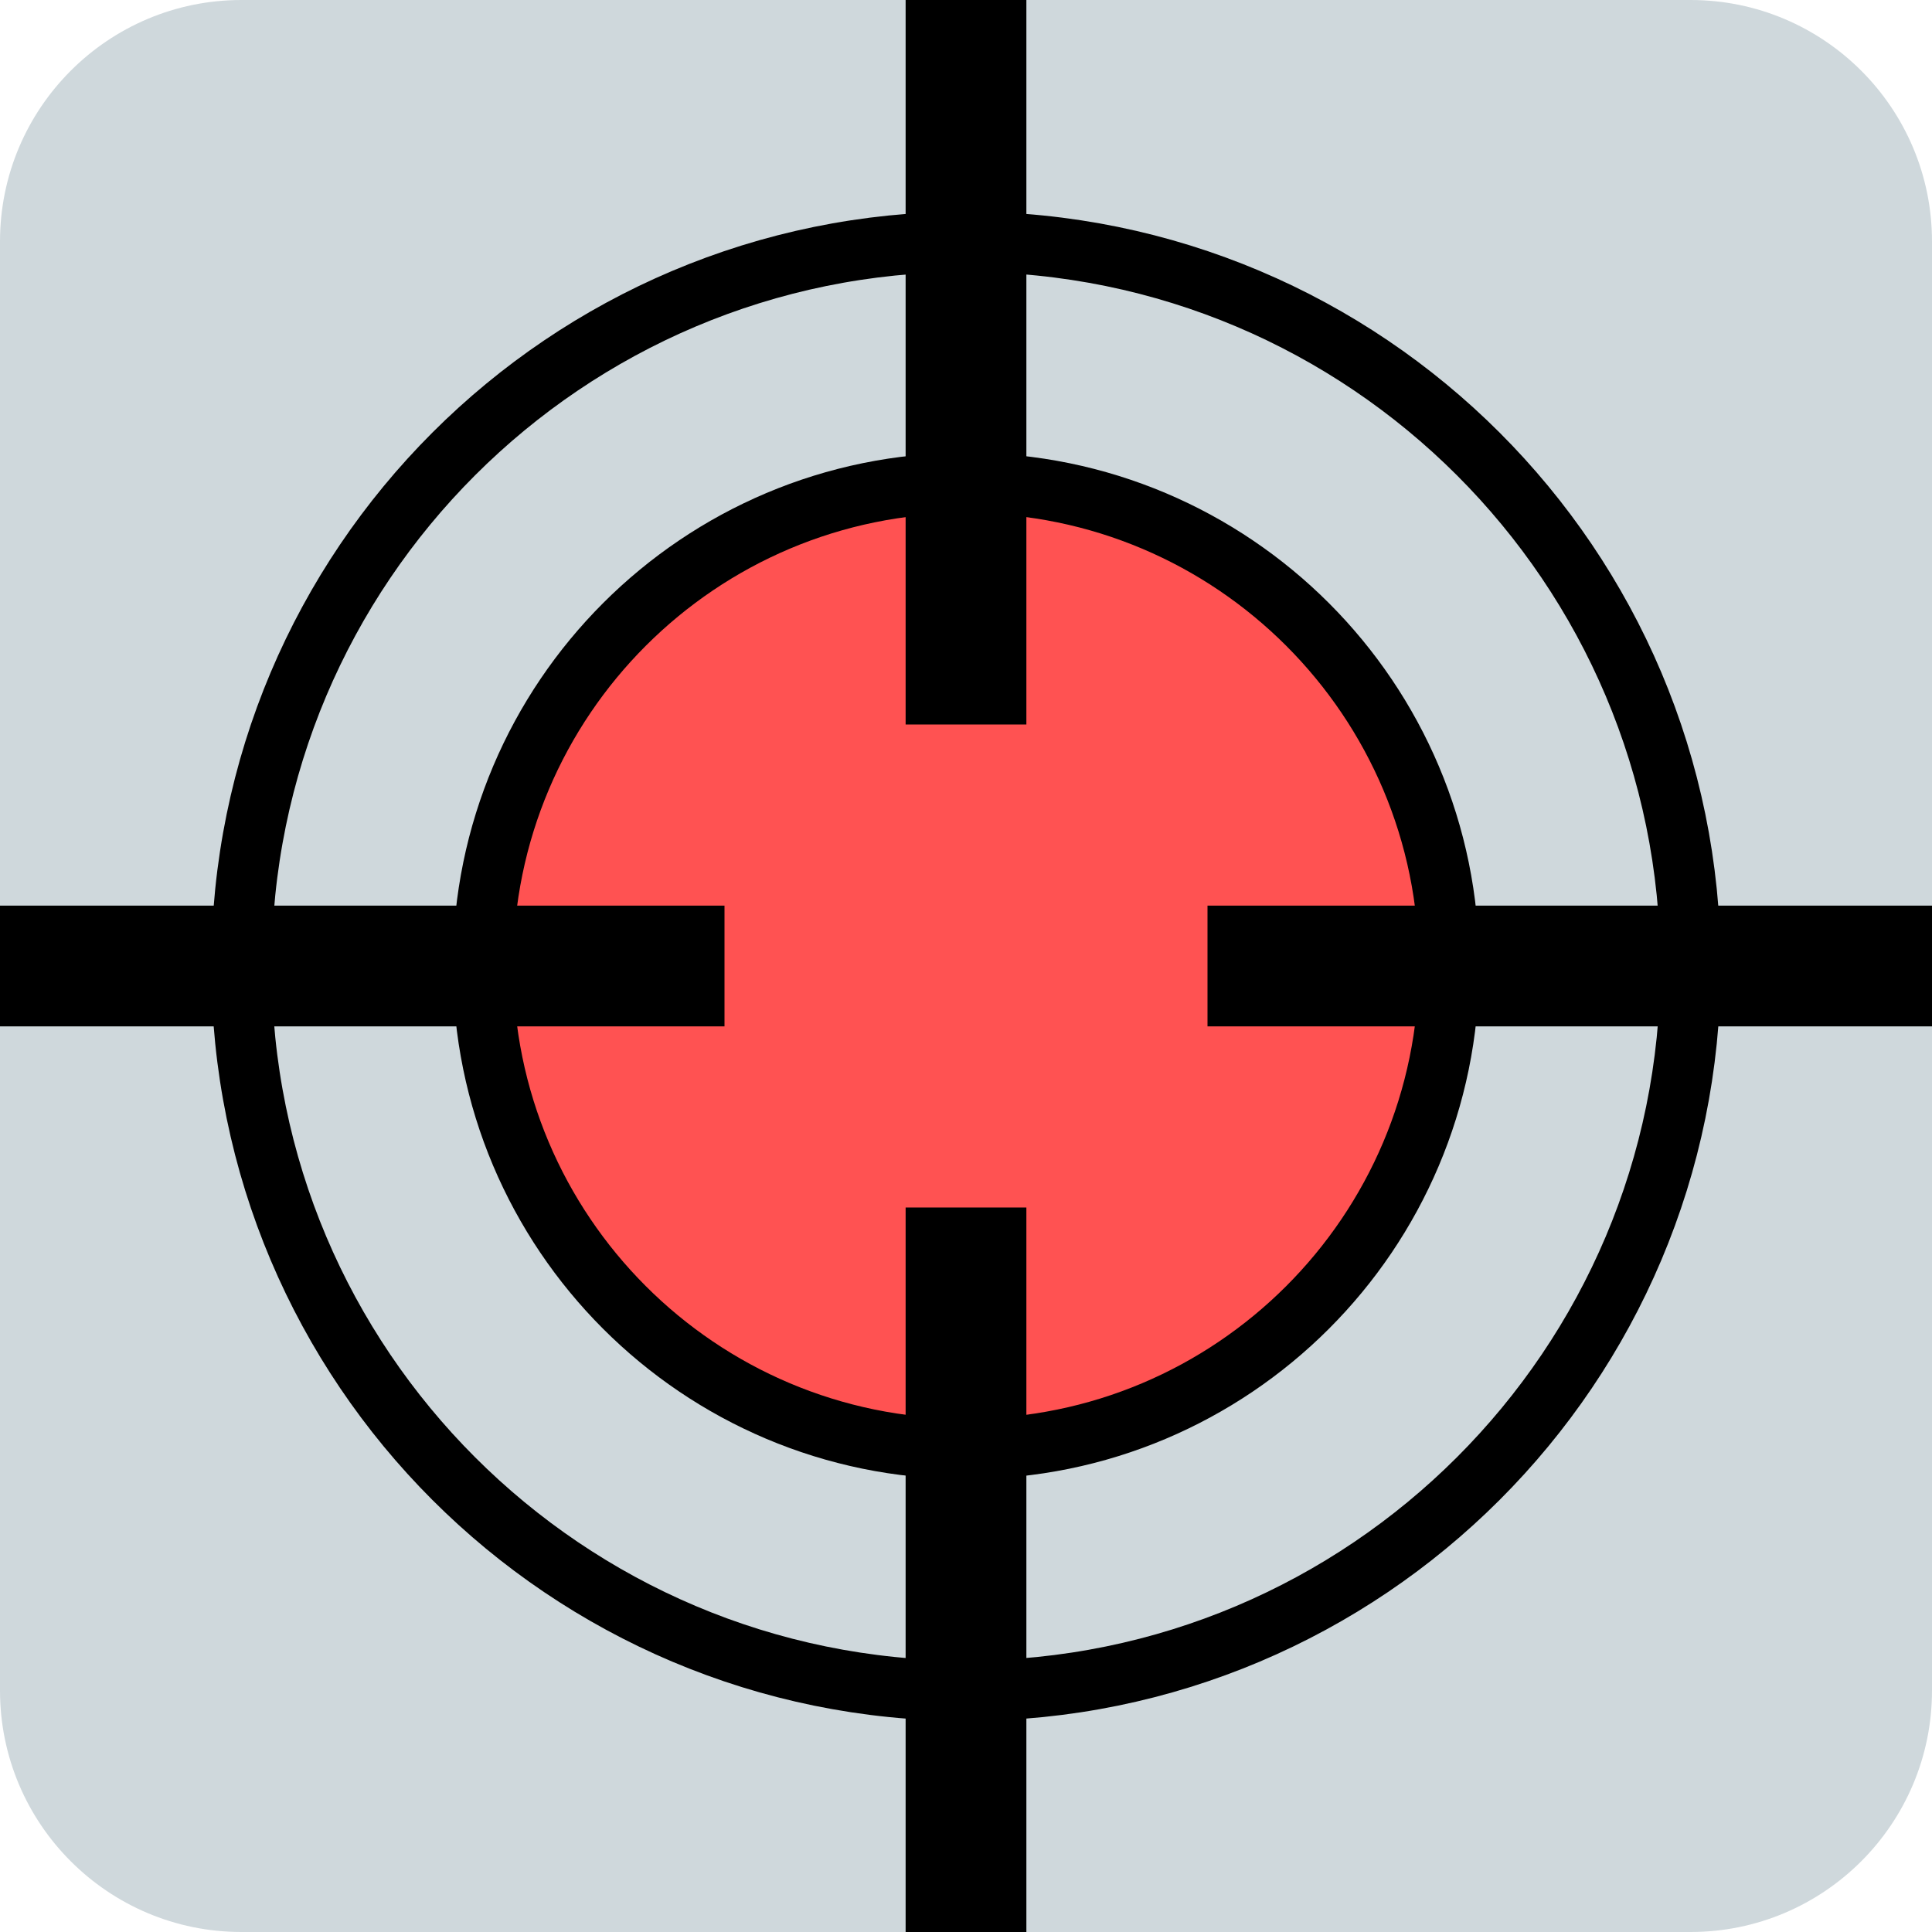
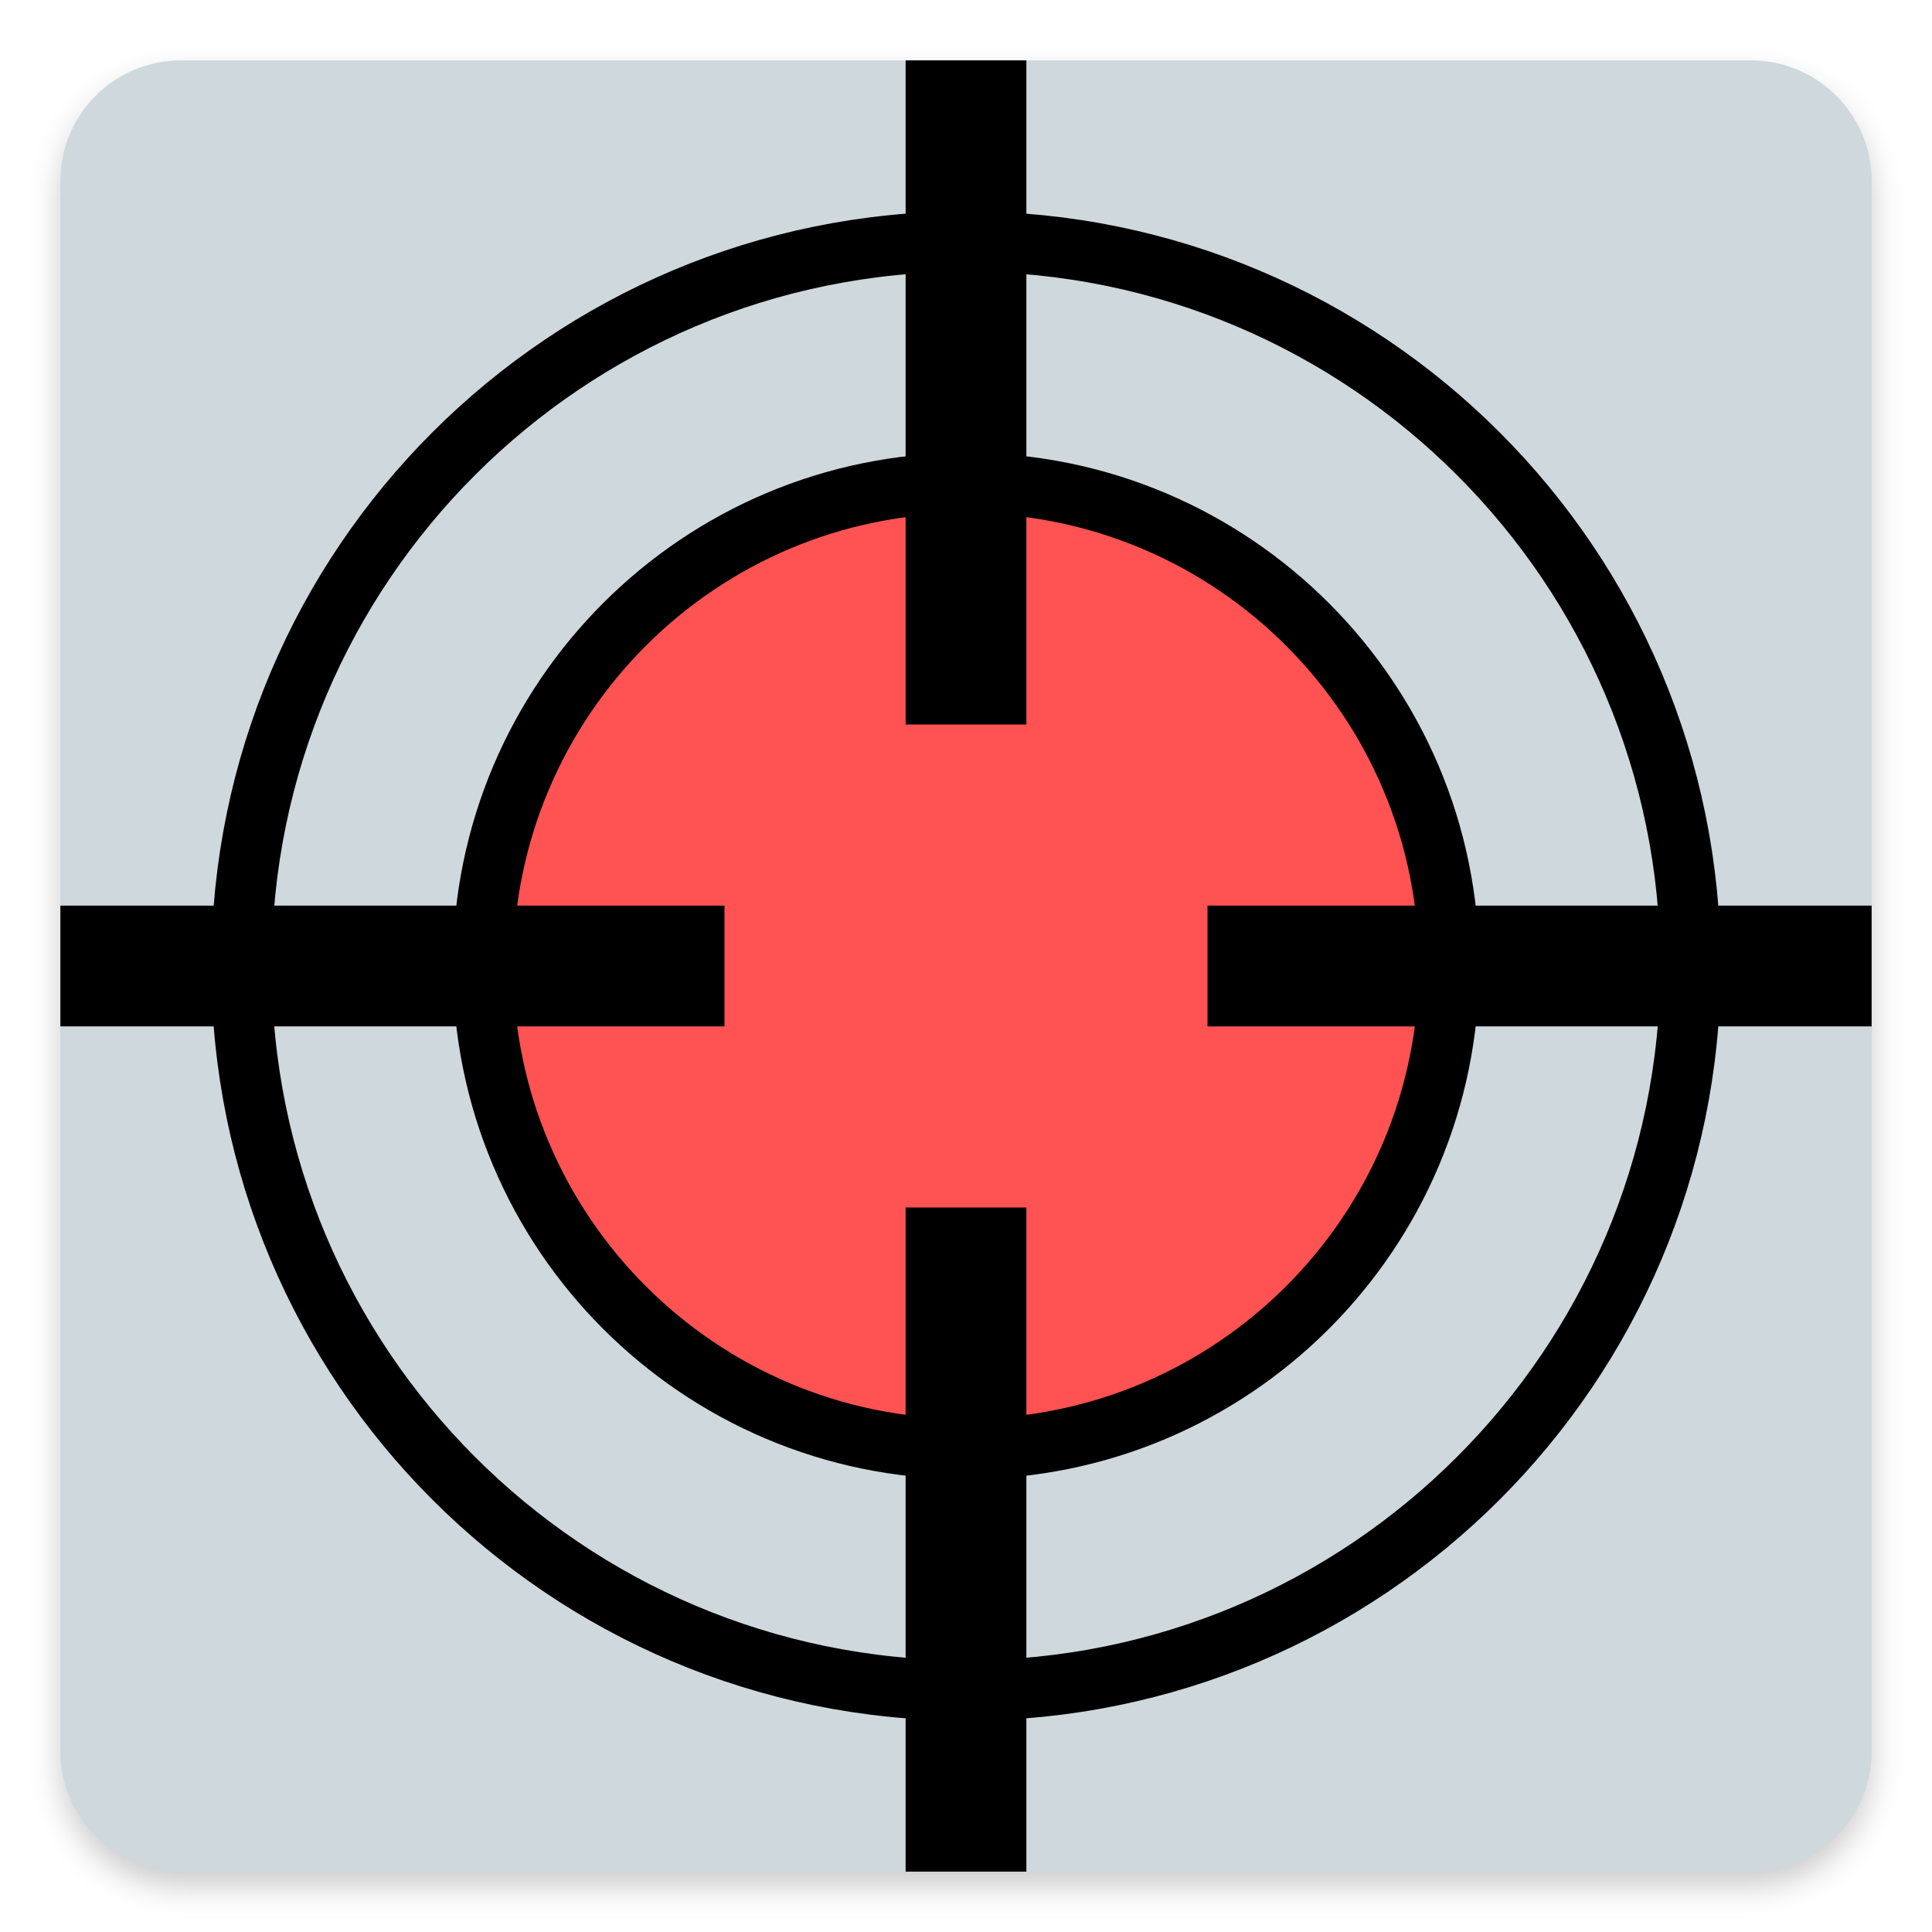
<svg xmlns="http://www.w3.org/2000/svg" width="512" height="512" id="svg2" version="1.1">
-   <defs id="defs4" />
+   <defs id="defs4">
+     <filter style="color-interpolation-filters:sRGB;" id="filter3240">
+       <feFlood flood-opacity="0.2" flood-color="rgb(0,0,0)" result="flood" id="feFlood3242" />
+       <feComposite in="flood" in2="SourceGraphic" operator="in" result="composite1" id="feComposite3244" />
+       <feGaussianBlur in="composite" stdDeviation="4" result="blur" id="feGaussianBlur3246" />
+       <feOffset dx="0" dy="4" result="offset" id="feOffset3248" />
+       <feComposite in="SourceGraphic" in2="offset" operator="over" result="composite2" id="feComposite3250" />
+     </filter>
+     <filter color-interpolation-filters="sRGB" id="filter3240-1">
+       <feFlood flood-opacity="0.2" flood-color="rgb(0,0,0)" result="flood" id="feFlood3242-7" />
+       <feComposite in="flood" in2="SourceGraphic" operator="in" result="composite1" id="feComposite3244-5" />
+       <feGaussianBlur stdDeviation="4" result="blur" id="feGaussianBlur3246-0" />
+       <feOffset dx="0" dy="4" result="offset" id="feOffset3248-1" />
+       <feComposite in="SourceGraphic" in2="offset" operator="over" result="composite2" id="feComposite3250-6" />
+     </filter>
+   </defs>
  <g id="layer1" transform="translate(0,-540.3622)">
-     <rect style="fill:#cfd8dc;fill-opacity:1;fill-rule:nonzero;stroke:none" id="rect3829" width="512" height="512" x="0" y="0" transform="translate(0,540.3622)" rx="64" ry="64" />
-     <path style="fill:#ff5252;stroke:#000000;stroke-width:16;stroke-miterlimit:4;stroke-opacity:1;stroke-dasharray:none;fill-opacity:1" id="path2985" d="m 384,256.08 a 128,128 0 1 1 3e-5,-0.062" transform="translate(0,540.3622)" />
-     <path style="fill:none;stroke:#000000;stroke-width:32;stroke-linecap:butt;stroke-linejoin:miter;stroke-miterlimit:4;stroke-opacity:1;stroke-dasharray:none" d="m 0,256 192,0" id="path3755" transform="translate(0,540.3622)" />
-     <path transform="translate(0,540.3622)" style="fill:none;stroke:#000000;stroke-width:16;stroke-miterlimit:4;stroke-opacity:1;stroke-dasharray:none" id="path2985-1" d="M 448,256.12 A 192,192 0 1 1 448,256.027" />
-     <path style="fill:none;stroke:#000000;stroke-width:32;stroke-linecap:butt;stroke-linejoin:miter;stroke-miterlimit:4;stroke-opacity:1;stroke-dasharray:none" d="m 320,796.362 192,0" id="path3755-3" />
-     <path style="fill:none;stroke:#000000;stroke-width:32;stroke-linecap:butt;stroke-linejoin:miter;stroke-miterlimit:4;stroke-opacity:1;stroke-dasharray:none" d="m 256,732.362 0,-192" id="path3755-3-5" />
-     <path style="fill:none;stroke:#000000;stroke-width:32;stroke-linecap:butt;stroke-linejoin:miter;stroke-miterlimit:4;stroke-opacity:1;stroke-dasharray:none" d="m 256,1052.362 0,-192" id="path3755-3-5-2" />
+     <rect style="fill:#cfd8dc;fill-opacity:1;fill-rule:nonzero;stroke:none;filter:url(#filter3240)" id="rect3829" width="480" height="480" x="16" y="16" rx="32" ry="32" transform="translate(0,540.3622)" />
+     <path style="fill:#ff5252;stroke:#000000;stroke-width:16;stroke-miterlimit:4;stroke-opacity:1;stroke-dasharray:none;fill-opacity:1" id="path2985" d="M 384,256.08 C 383.956,326.773 326.612,384.044 255.92,384 185.227,383.956 127.956,326.612 128,255.92 128.044,185.227 185.388,127.956 256.08,128 326.748,128.044 384.01,185.35 384,256.018" transform="translate(0,540.3622)" />
+     <path style="fill:none;stroke:#000000;stroke-width:32;stroke-linecap:butt;stroke-linejoin:miter;stroke-miterlimit:4;stroke-opacity:1;stroke-dasharray:none" d="m 16,256 176,0" id="path3755" transform="translate(0,540.3622)" />
+     <path transform="translate(0,540.3622)" style="fill:none;stroke:#000000;stroke-width:16;stroke-miterlimit:4;stroke-opacity:1;stroke-dasharray:none" id="path2985-1" d="M 448,256.12 C 447.933,362.159 361.918,448.066 255.88,448 149.841,447.933 63.934,361.918 64,255.88 64.067,149.841 150.082,63.934 256.12,64 362.122,64.066 448.015,150.025 448,256.027" />
+     <path style="fill:none;stroke:#000000;stroke-width:32;stroke-linecap:butt;stroke-linejoin:miter;stroke-miterlimit:4;stroke-opacity:1;stroke-dasharray:none" d="m 320,796.362 176,0" id="path3755-3" />
+     <path style="fill:none;stroke:#000000;stroke-width:32;stroke-linecap:butt;stroke-linejoin:miter;stroke-miterlimit:4;stroke-opacity:1;stroke-dasharray:none" d="m 256,732.362 0,-176" id="path3755-3-5" />
+     <path style="fill:none;stroke:#000000;stroke-width:32;stroke-linecap:butt;stroke-linejoin:miter;stroke-miterlimit:4;stroke-opacity:1;stroke-dasharray:none" d="m 256,1036.362 0,-176" id="path3755-3-5-2" />
  </g>
</svg>
